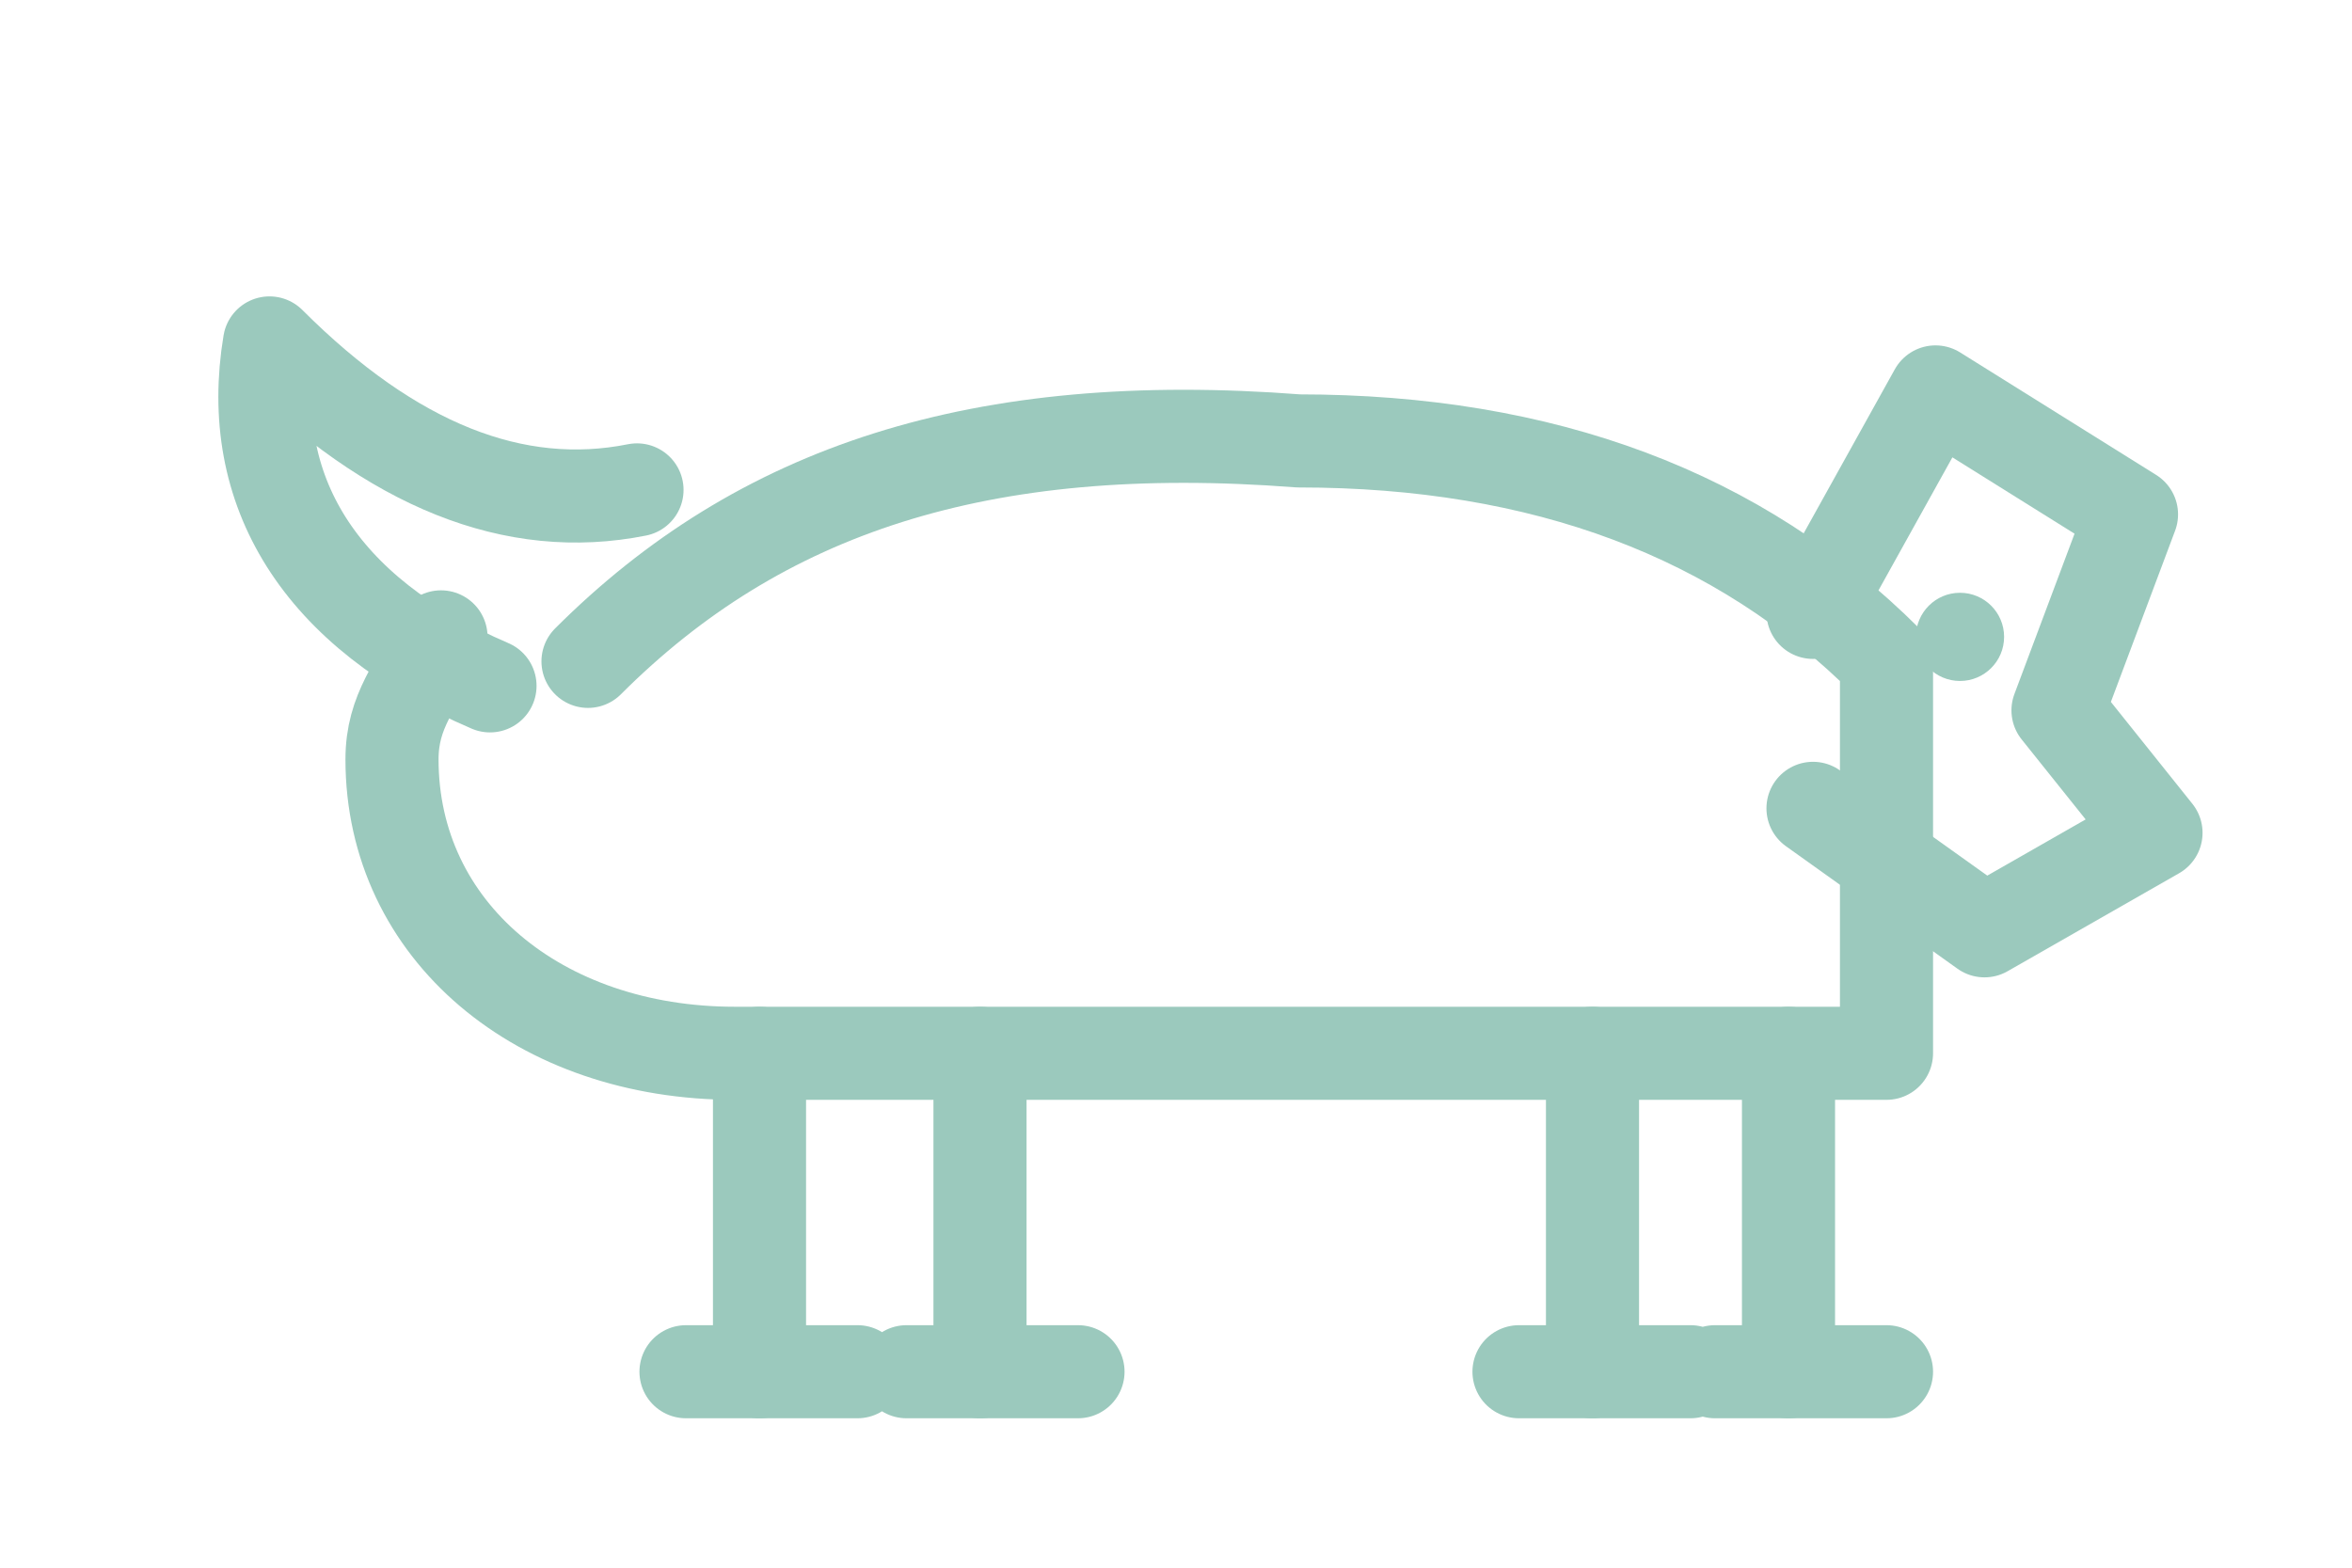
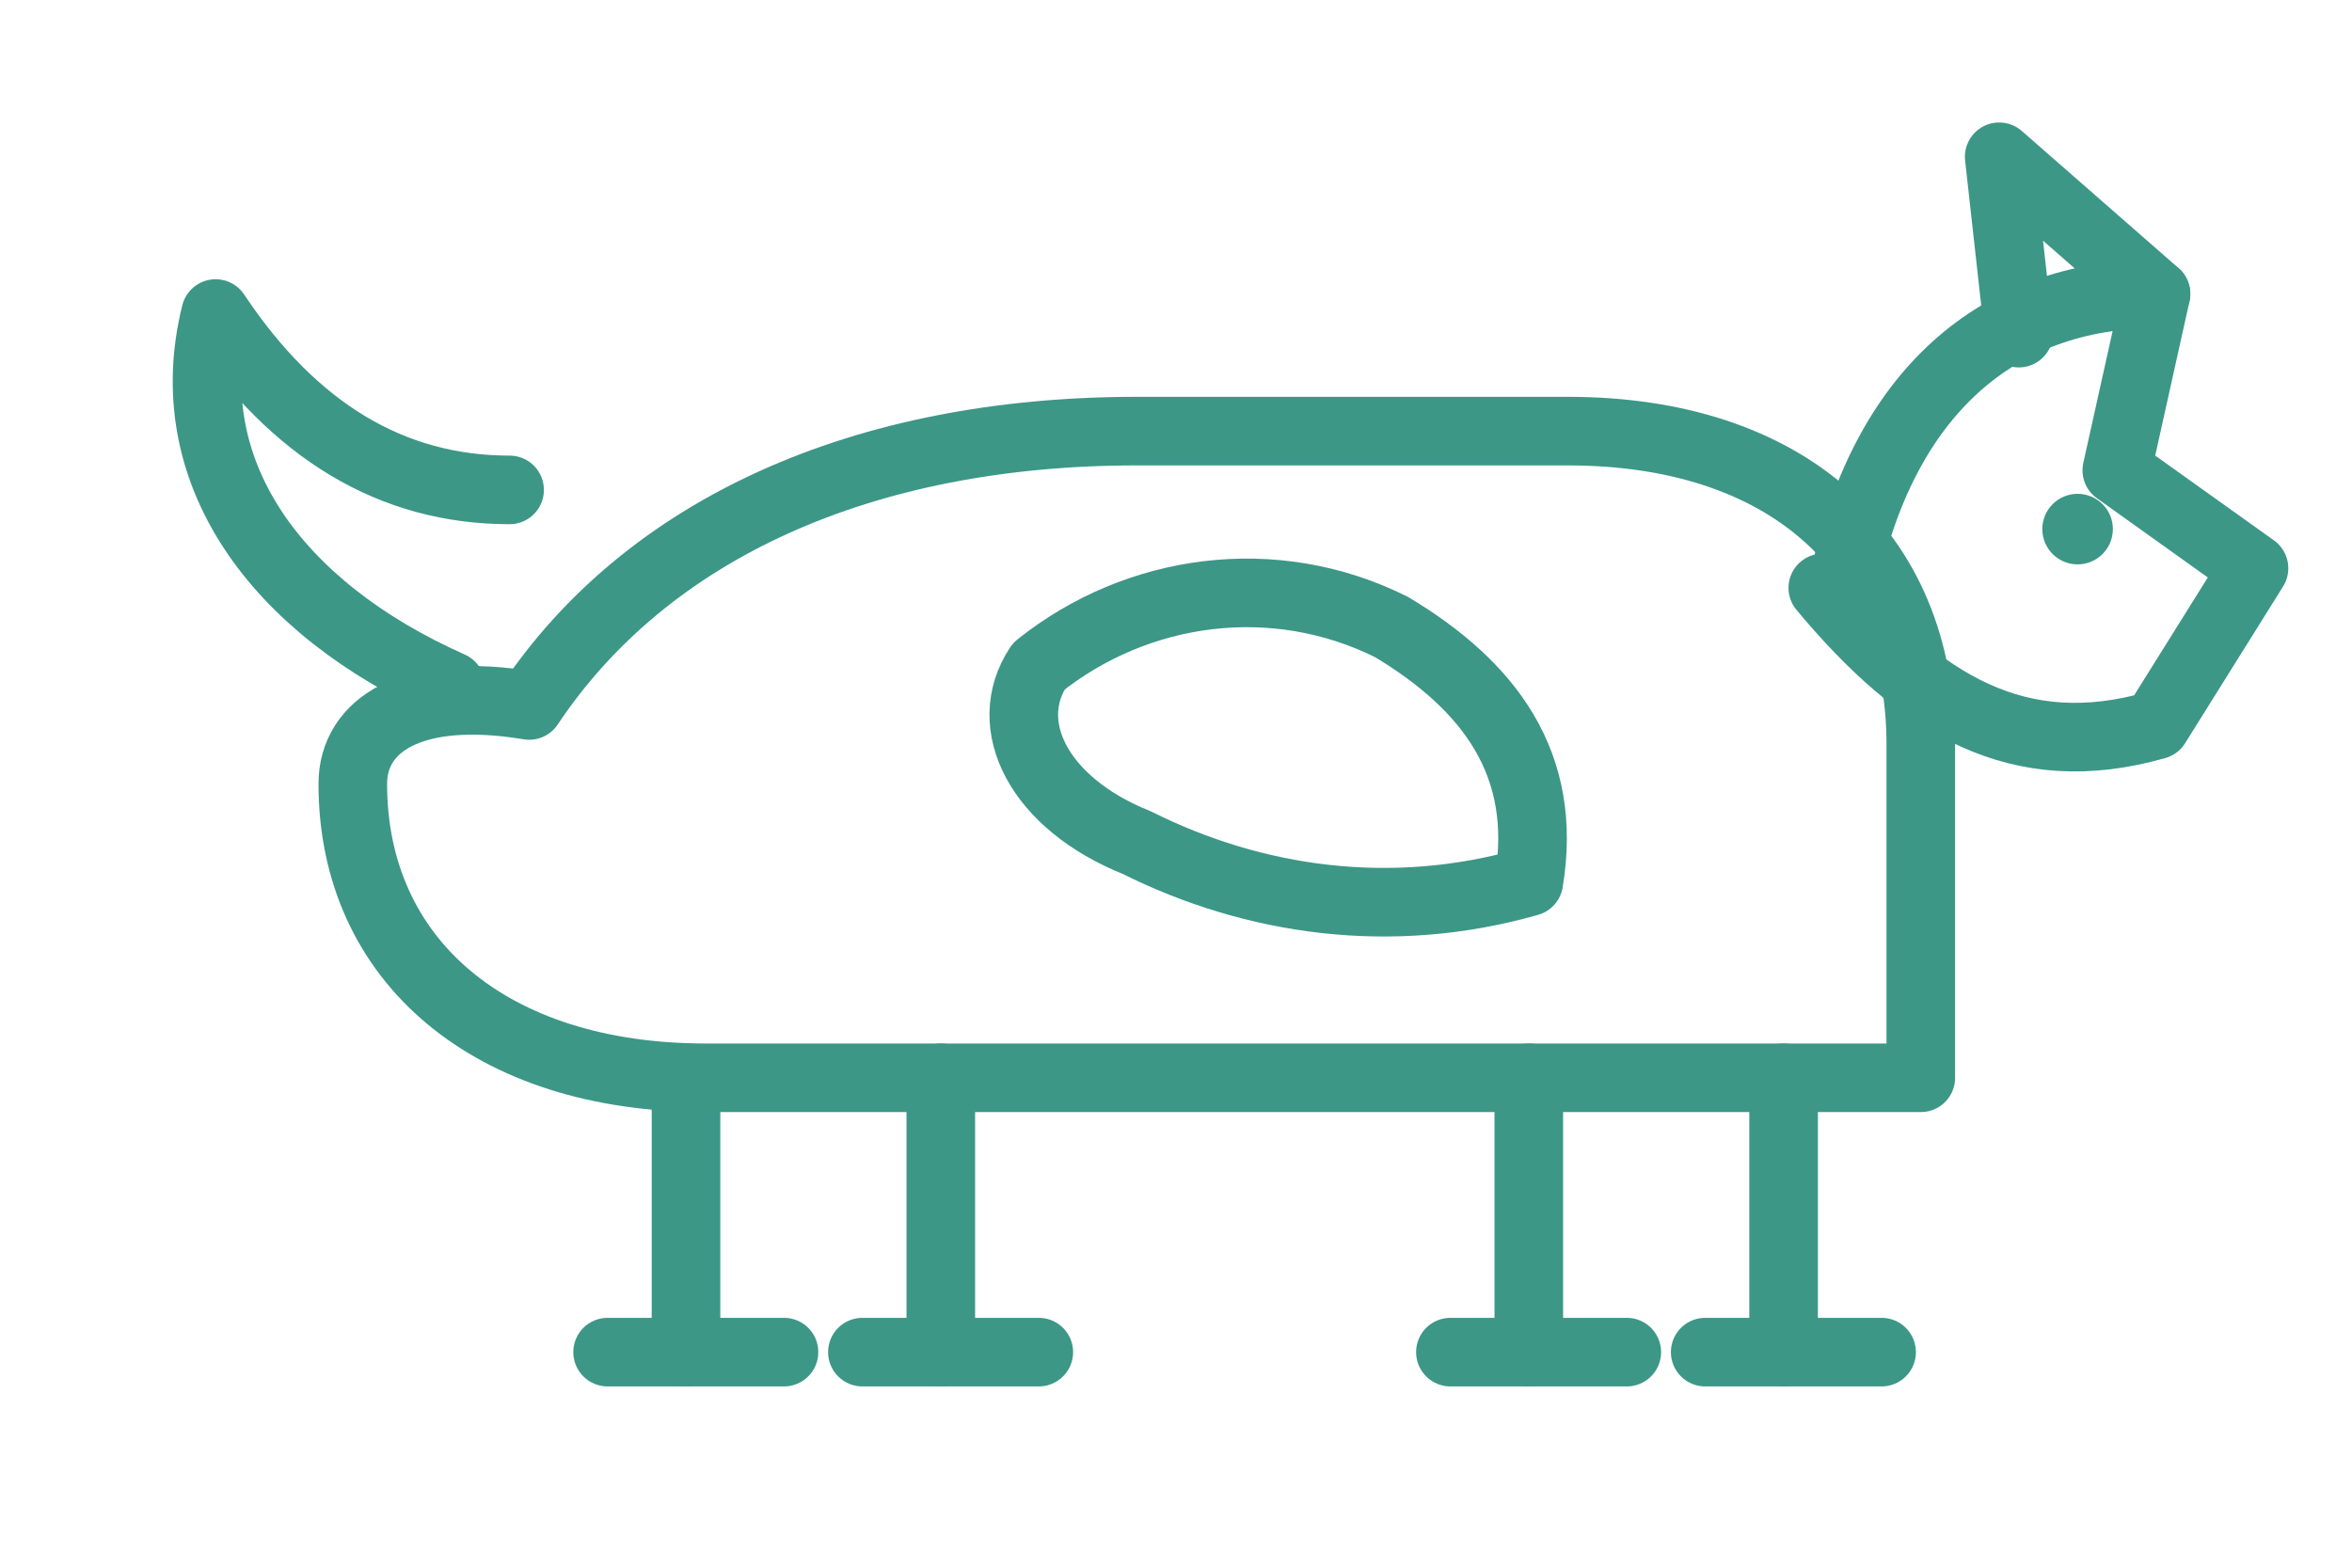
- <svg xmlns="http://www.w3.org/2000/svg" viewBox="0 0 96 64" fill="none">
-   <g stroke="#9BC9BD" stroke-width="3.8" stroke-linecap="round" stroke-linejoin="round">
-     <path d="M24 27c7-7 16-10 29-9 10 0 18 3 24 9v16H30c-8 0-14-5-14-12 0-2 1-3 2-5" />
-     <path d="M74 25l5-9 8 5-3 8 4 5-7 4-7-5" />
-     <path d="M31 43v13M40 43v13M65 43v13M73 43v13" />
-     <path d="M28 56h7M37 56h7M62 56h7M70 56h7" />
-     <path d="M20 28c-7-3-10-8-9-14 5 5 10 7 15 6" />
-     <circle cx="80" cy="26" r="1.8" fill="#9BC9BD" stroke="none" />
+ <svg xmlns="http://www.w3.org/2000/svg" viewBox="0 0 120 80" fill="none">
+   <g stroke="#3C9787" stroke-width="3.5" stroke-linecap="round" stroke-linejoin="round">
+     <path d="M27 36c6-9 17-14 31-14h22c11 0 18 6 18 16v17H36c-11 0-18-6-18-15 0-3 3-5 9-4Z" />
+     <path d="M94 30c2-10 8-15 16-15l-2 9 7 5-5 8c-7 2-12-1-17-7" />
+     <path d="M103 17l-1-9 8 7" />
+     <circle cx="106" cy="27" r="1.8" fill="#3C9787" stroke="none" />
+     <path d="M35 55v14M48 55v14M78 55v14M91 55v14" />
+     <path d="M31 69h9M44 69h9M74 69h9M87 69h9" />
+     <path d="M23 35c-9-4-14-11-12-19 4 6 9 9 15 9" />
+     <path d="M53 34c5-4 12-5 18-2 5 3 8 7 7 13-7 2-14 1-20-2-5-2-7-6-5-9Z" />
  </g>
</svg>
